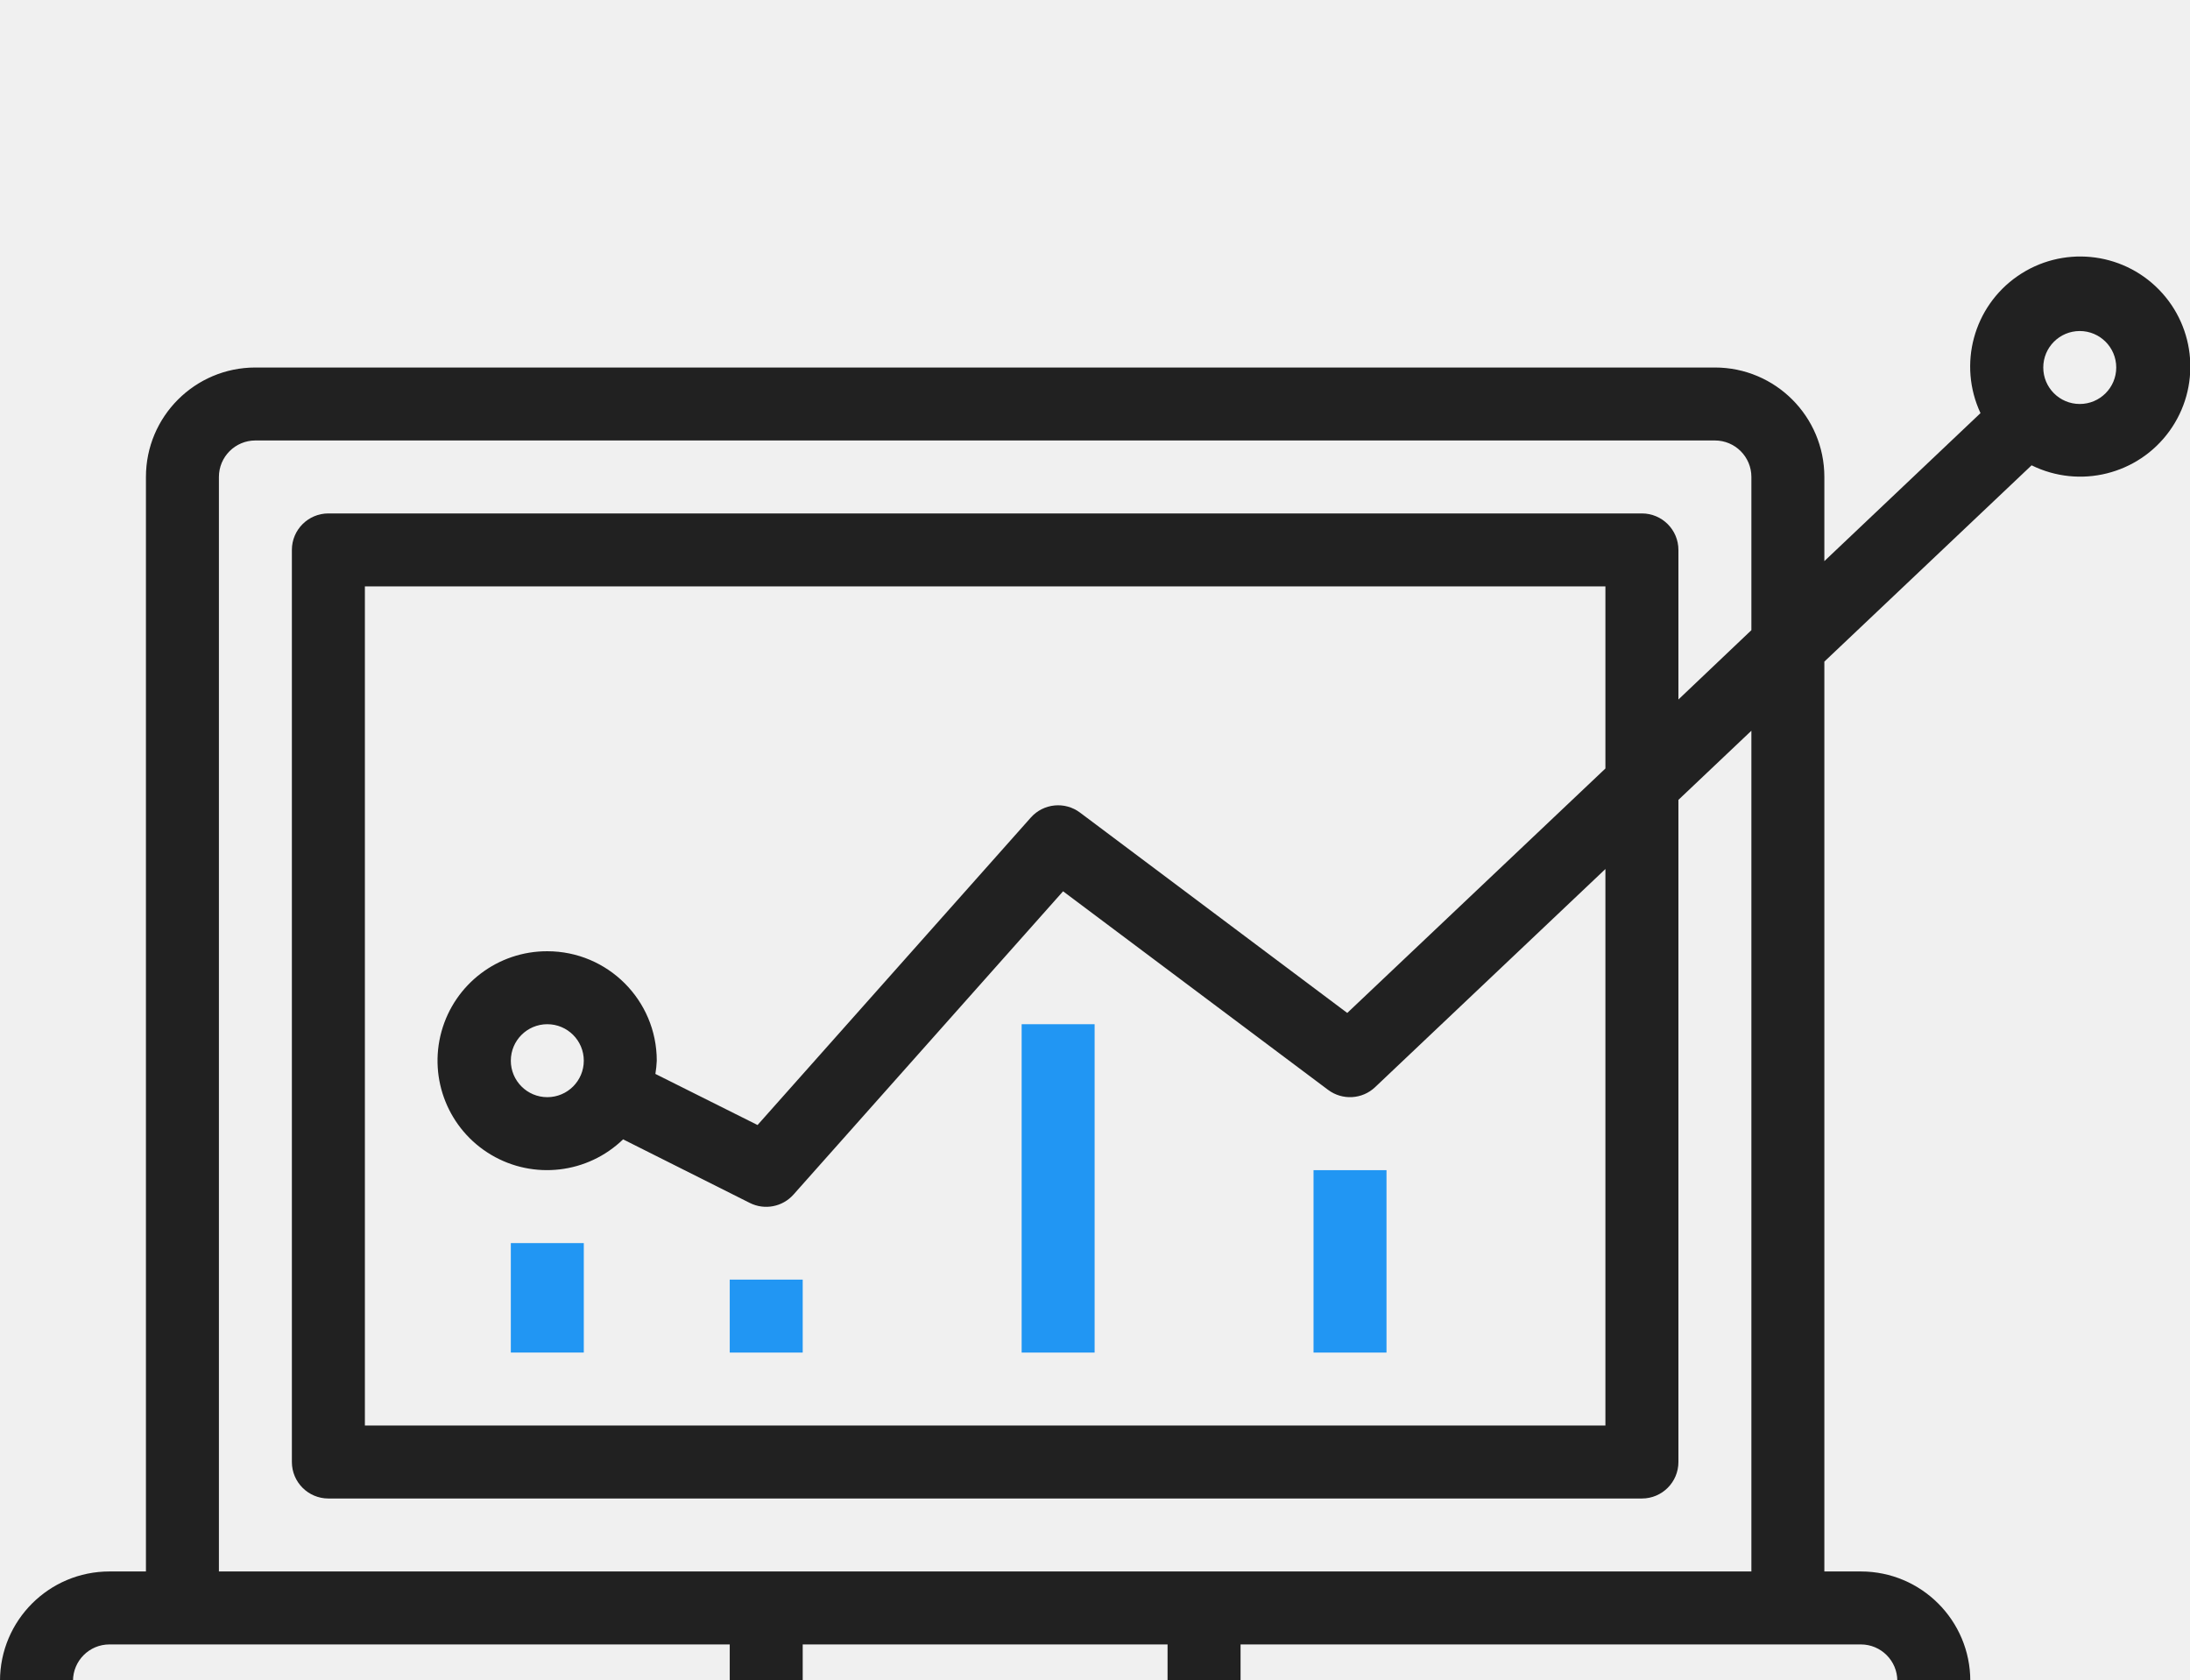
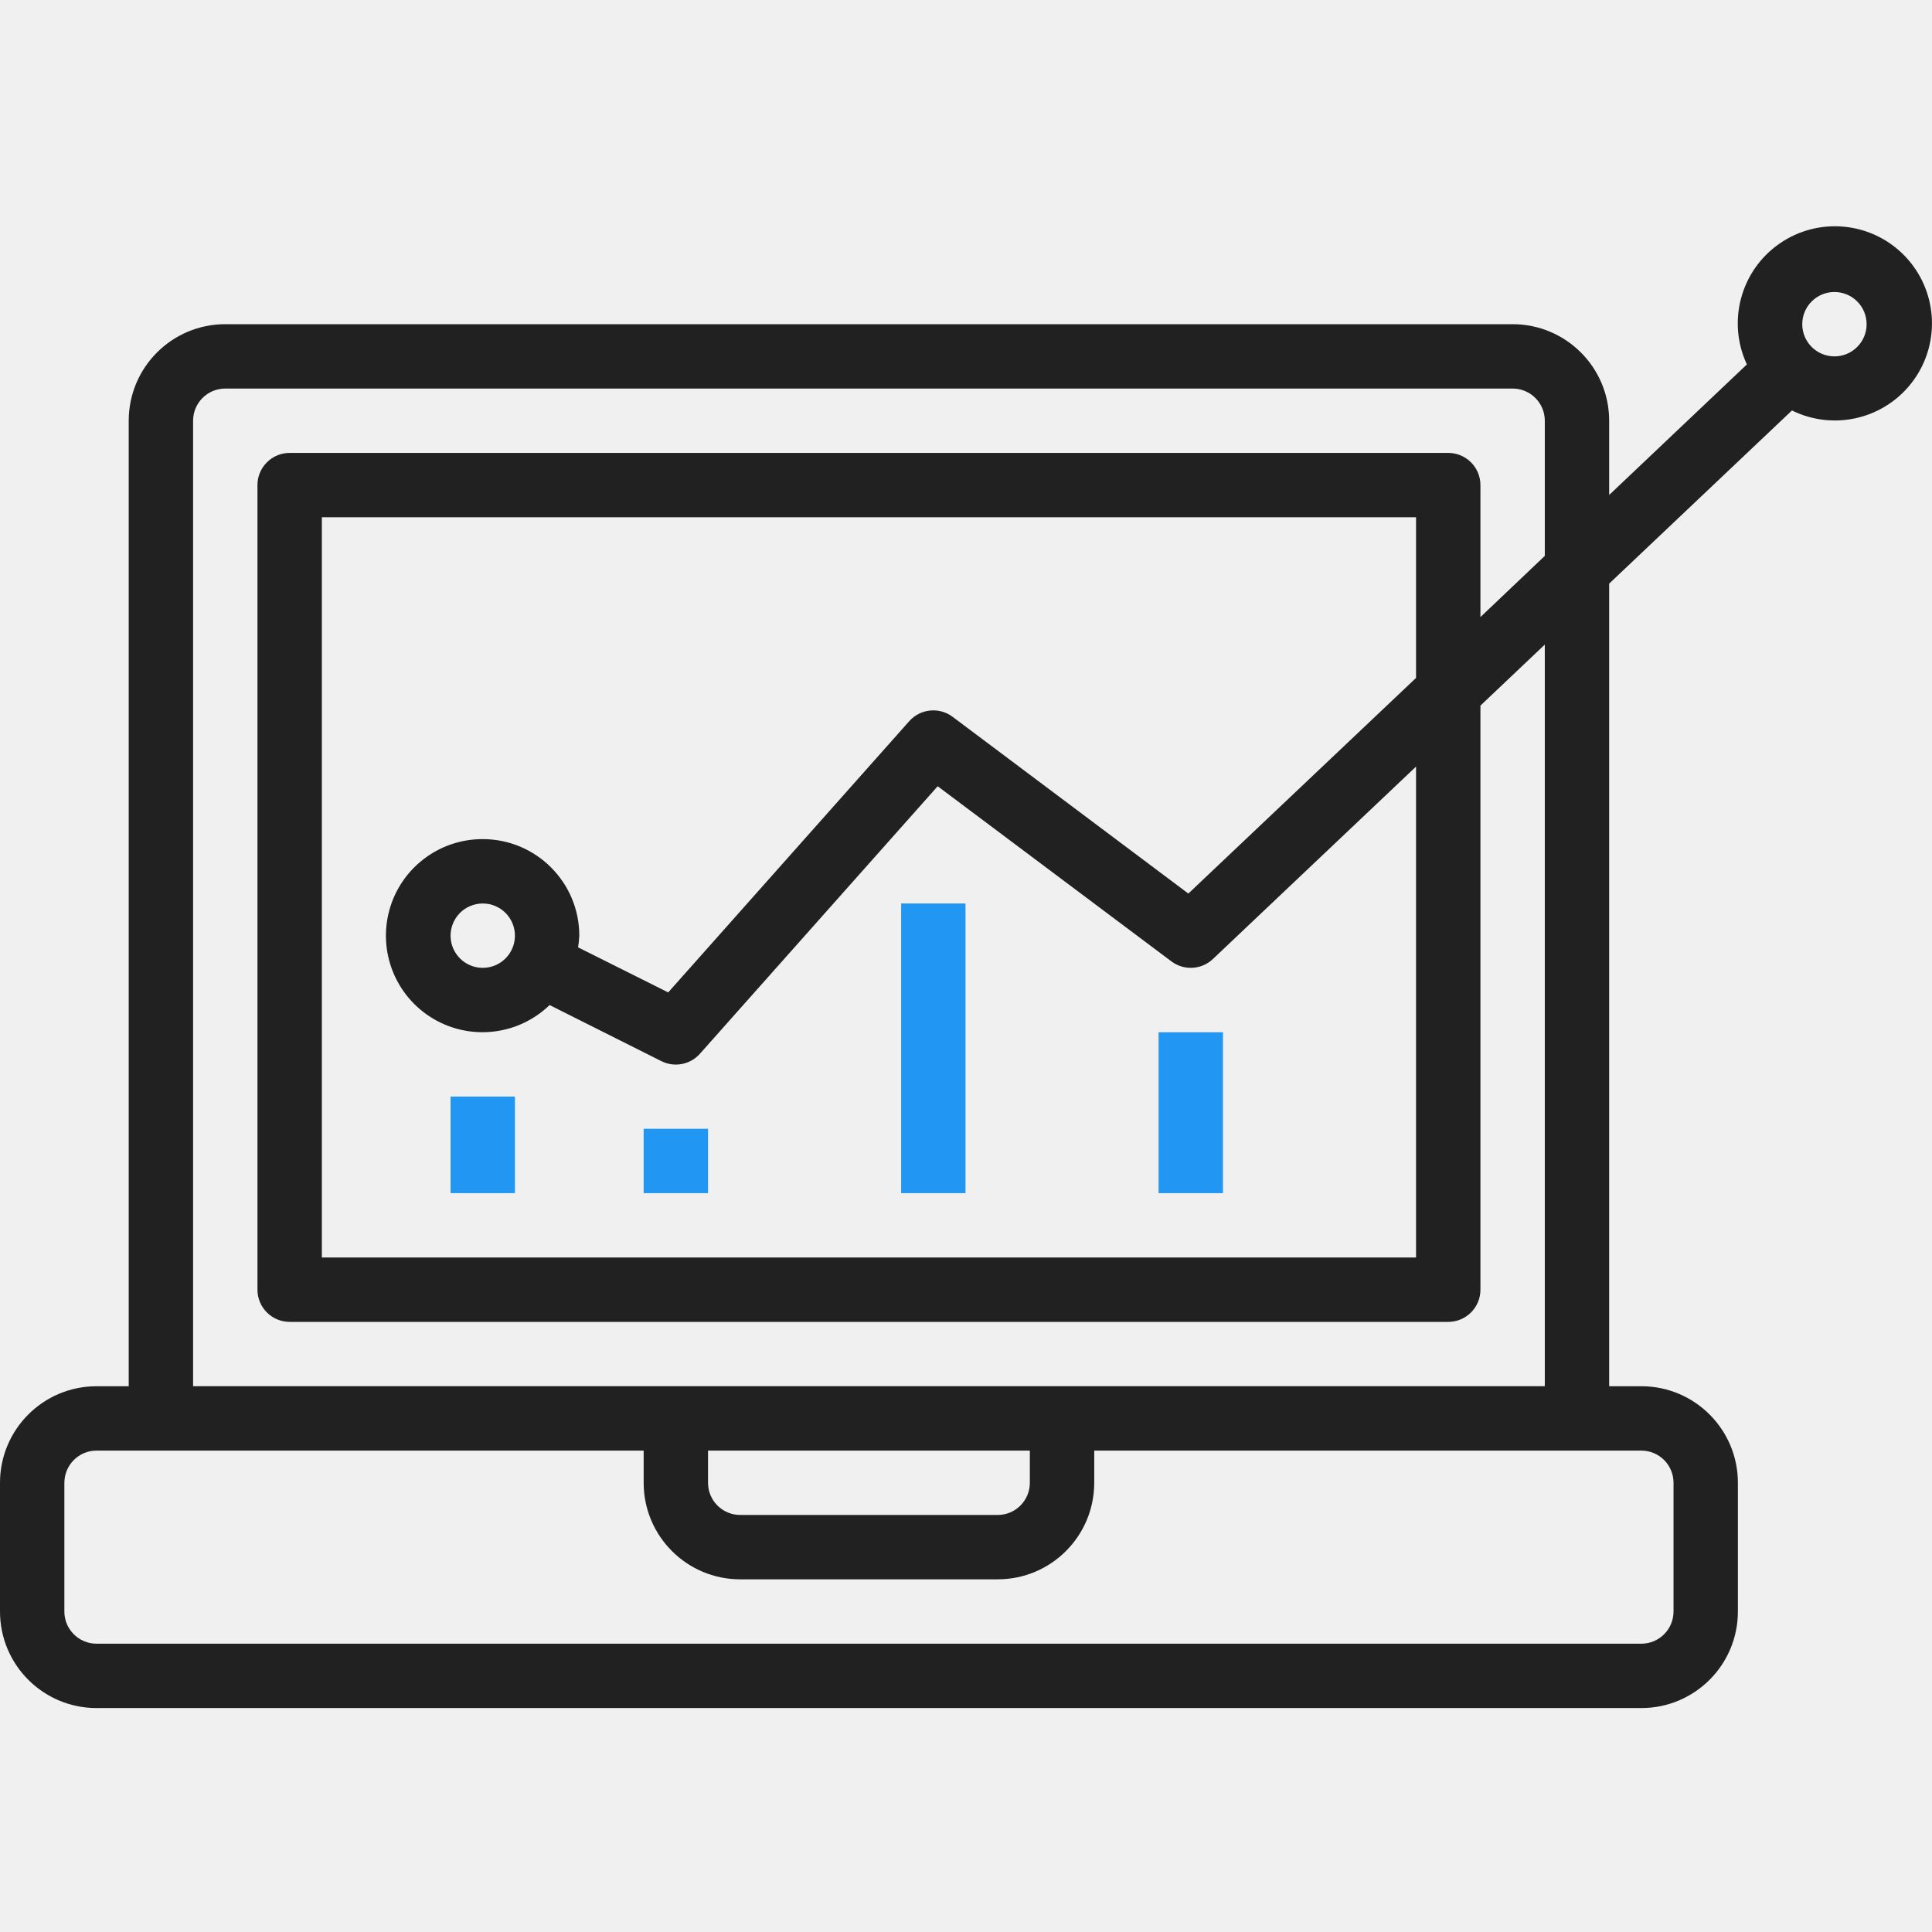
- <svg xmlns="http://www.w3.org/2000/svg" fill="none">
+ <svg xmlns="http://www.w3.org/2000/svg" width="70" height="70" fill="none">
  <g clip-path="url(#a)">
    <path d="M32.65 32.735h2.332V43.23H32.65V32.735ZM41.978 37.4h2.332v5.83h-2.332V37.4ZM23.321 40.898h2.332v2.332h-2.332v-2.332ZM16.325 39.731h2.332v3.498h-2.332v-3.498Z" fill="#2196F3" />
    <path d="M3.498 61.886h55.97a3.498 3.498 0 0 0 3.499-3.498v-4.664a3.498 3.498 0 0 0-3.498-3.498h-1.166v-29.08l6.623-6.274a3.518 3.518 0 1 0-1.633-1.668l-4.99 4.73v-2.69a3.498 3.498 0 0 0-3.498-3.498H8.162a3.498 3.498 0 0 0-3.498 3.498v34.982H3.498A3.498 3.498 0 0 0 0 53.724v4.664a3.498 3.498 0 0 0 3.498 3.498ZM66.465 10.58a1.166 1.166 0 1 1 0 2.332 1.166 1.166 0 0 1 0-2.332ZM6.996 15.244c0-.644.522-1.166 1.166-1.166h46.643c.644 0 1.166.522 1.166 1.166v4.897l-2.332 2.216v-4.78c0-.645-.523-1.167-1.167-1.167H10.495c-.644 0-1.167.522-1.167 1.166v29.152c0 .644.523 1.166 1.167 1.166h41.977c.645 0 1.167-.522 1.167-1.166V25.565l2.332-2.21v26.87H6.996v-34.98Zm10.495 15.159a3.498 3.498 0 1 0 2.422 6.012l4.053 2.034c.471.235 1.042.125 1.392-.268l8.616-9.694 8.47 6.347c.455.34 1.089.304 1.501-.086l7.361-6.973v17.787H11.661v-26.82h39.645v5.82l-8.25 7.813-8.54-6.403a1.167 1.167 0 0 0-1.572.157l-8.734 9.828-3.265-1.633c.023-.14.038-.281.044-.423a3.498 3.498 0 0 0-3.498-3.498Zm1.166 3.498a1.166 1.166 0 1 1-2.332 0 1.166 1.166 0 0 1 2.332 0Zm6.996 18.657h11.66v1.166c0 .644-.521 1.166-1.165 1.166h-9.329a1.166 1.166 0 0 1-1.166-1.166v-1.166Zm-23.32 1.166c0-.644.521-1.166 1.165-1.166h19.823v1.166a3.498 3.498 0 0 0 3.498 3.498h9.329a3.498 3.498 0 0 0 3.498-3.498v-1.166h19.823c.644 0 1.166.522 1.166 1.166v4.664c0 .644-.522 1.166-1.166 1.166H3.499a1.166 1.166 0 0 1-1.167-1.166v-4.664Z" fill="#212121" />
  </g>
  <defs>
    <clipPath id="a">
      <path fill="#fff" d="M0 0h70v70H0z" />
    </clipPath>
  </defs>
</svg>
